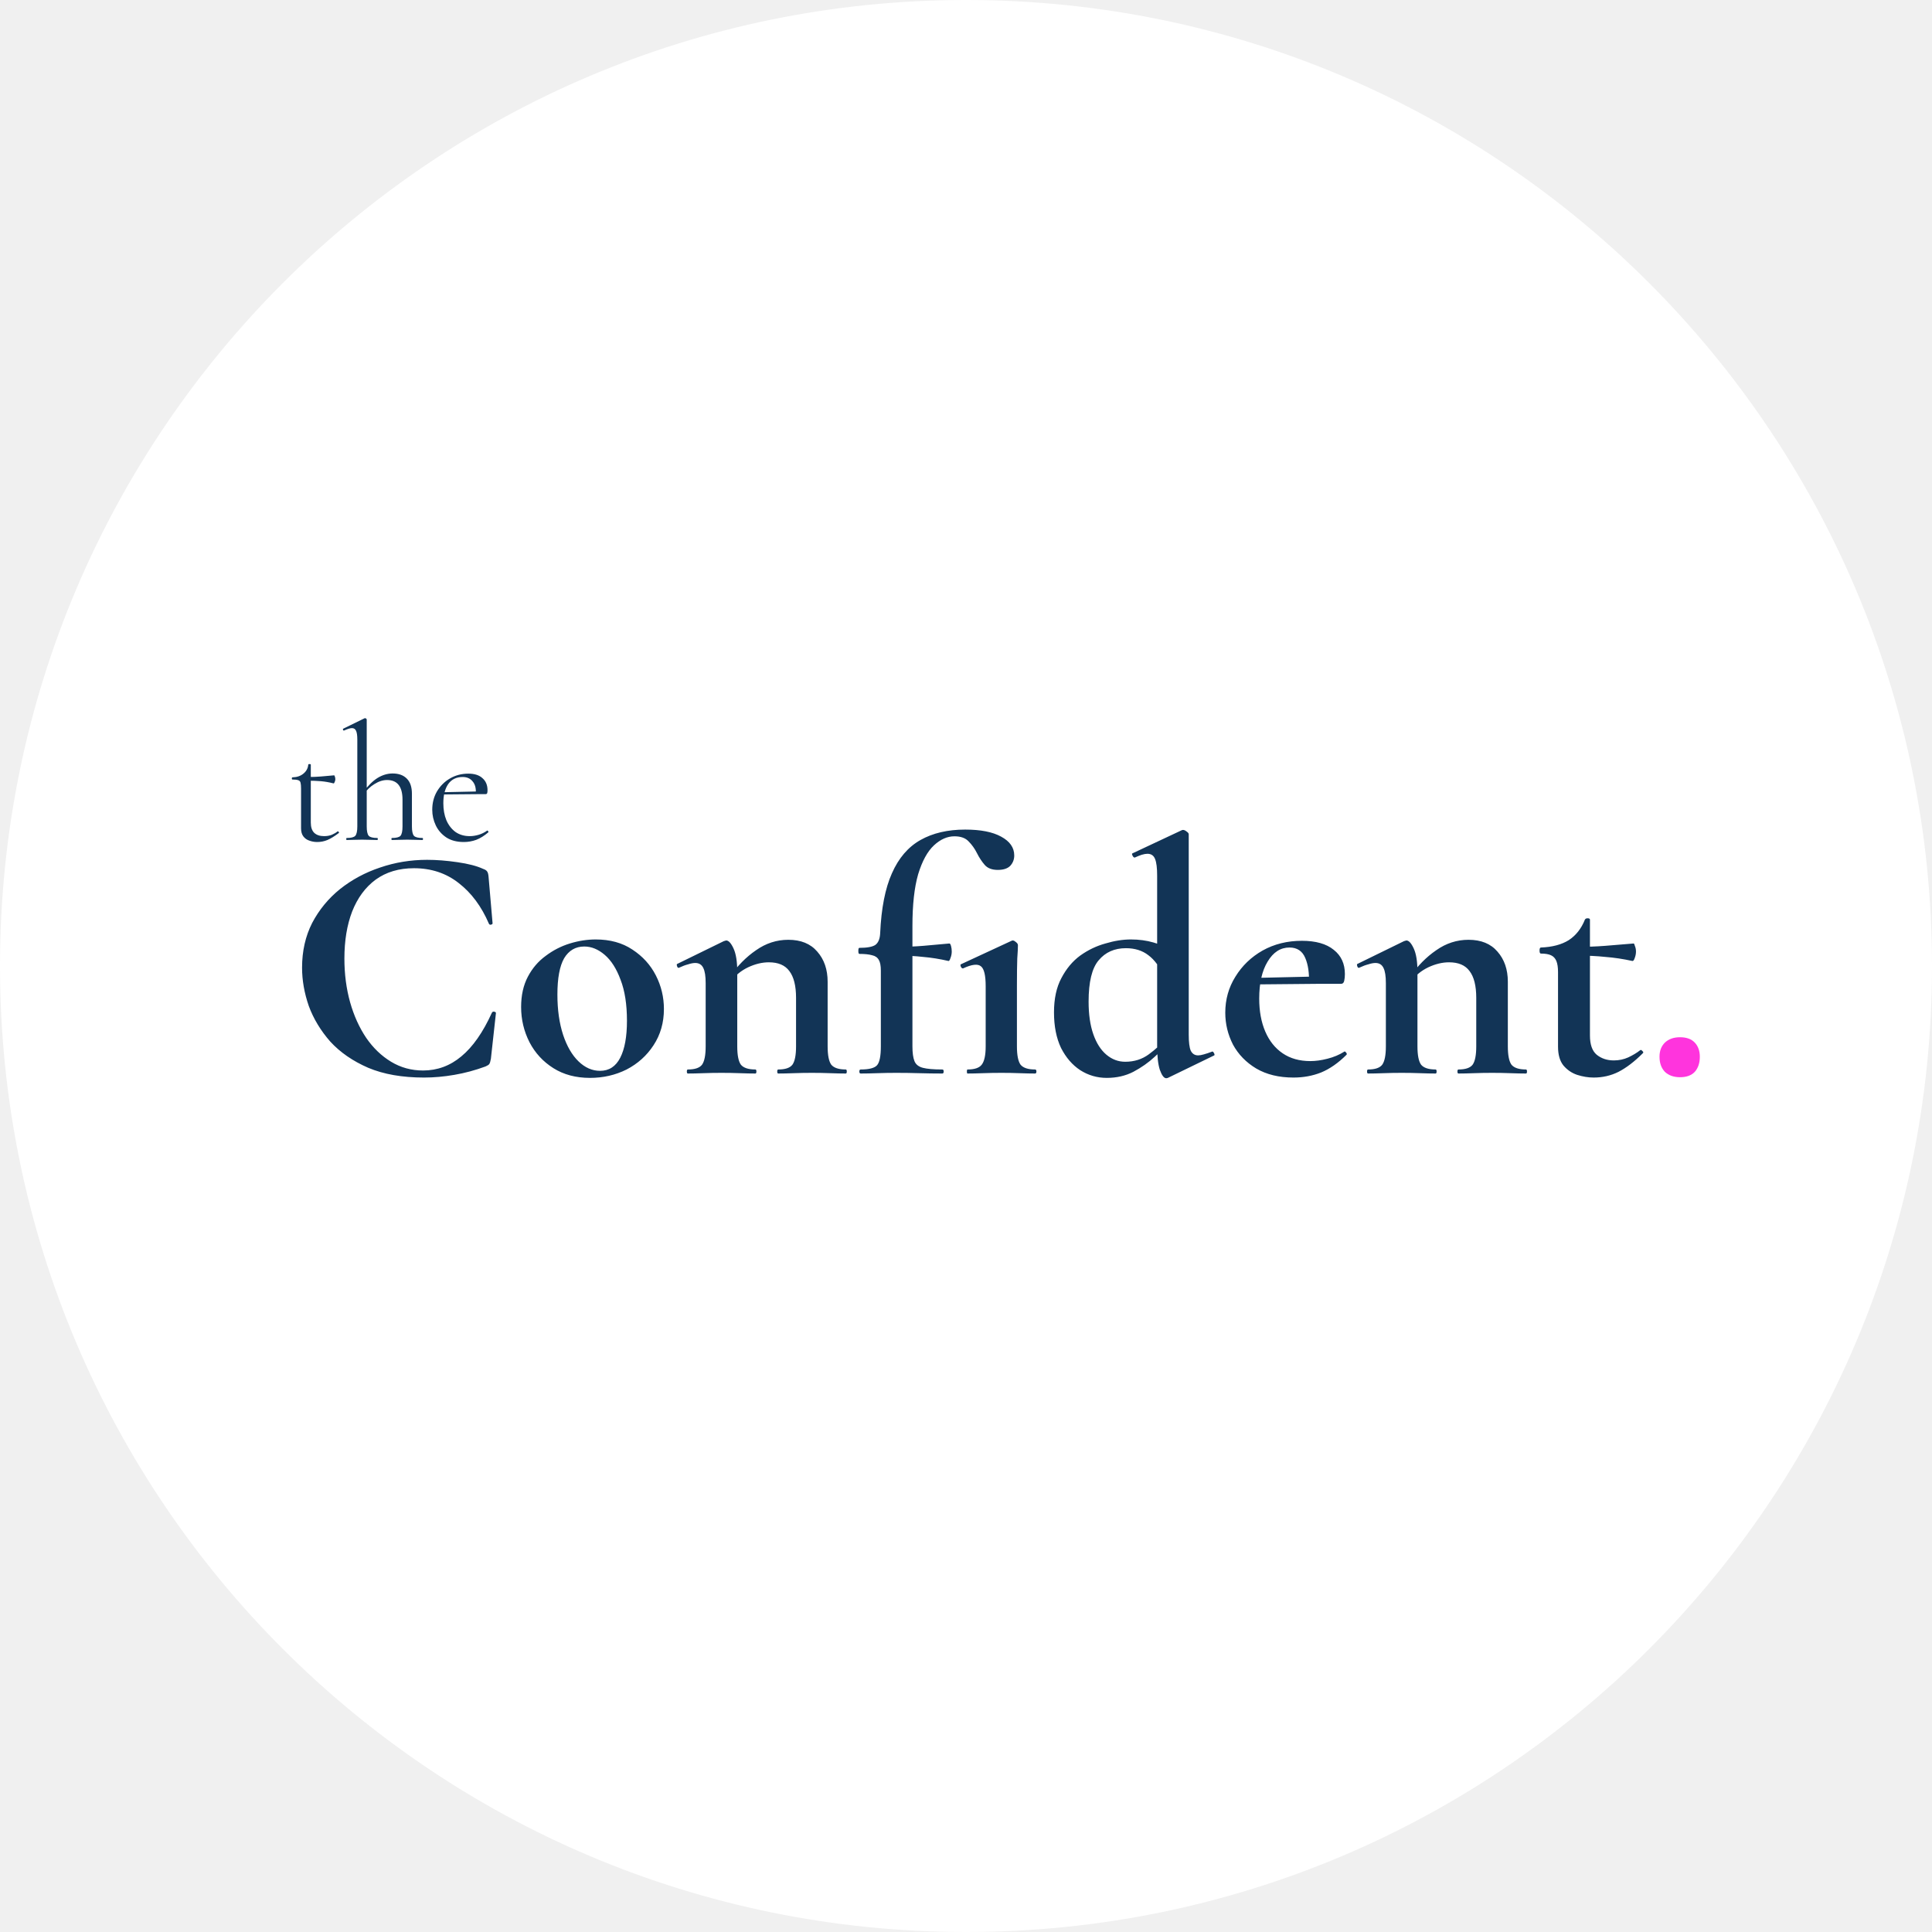
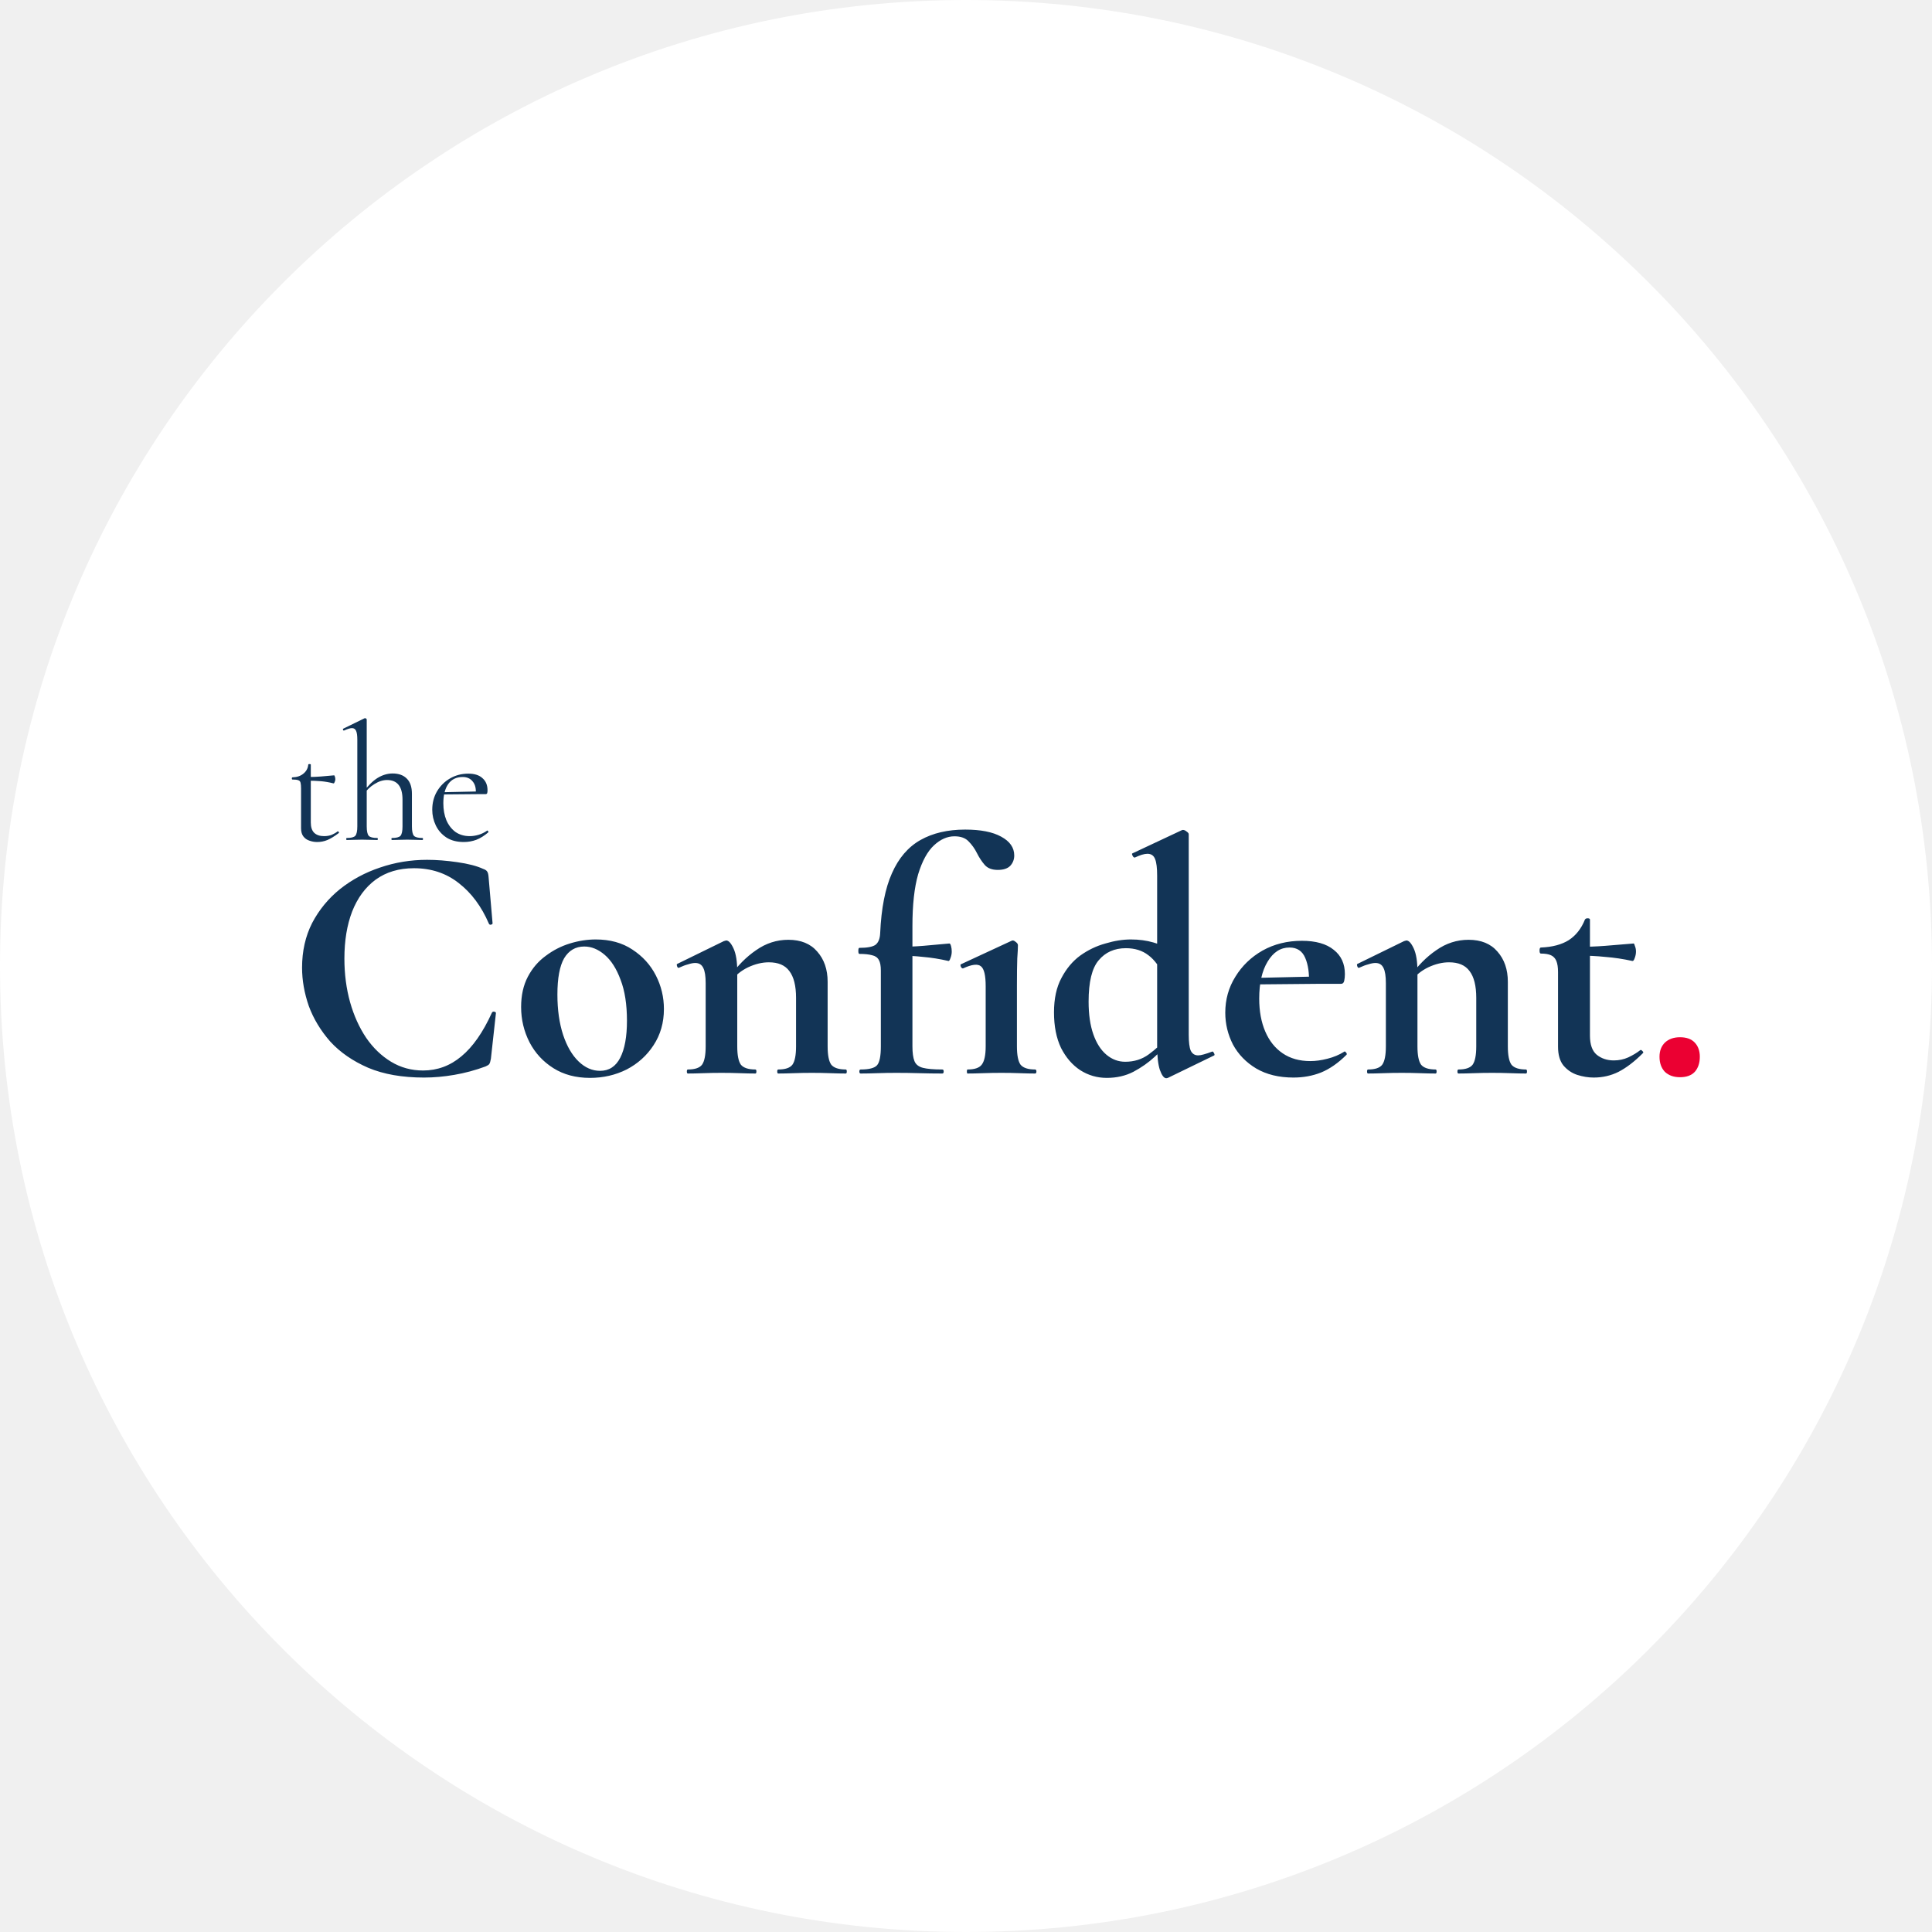
<svg xmlns="http://www.w3.org/2000/svg" viewBox="0 0 1150 1150" fill="none">
  <circle cx="575" cy="575" r="575" fill="white" />
  <path d="M188.8 501.2C187.2 501.2 185.667 500.933 184.2 500.4C182.733 499.933 181.533 499.1 180.6 497.9C179.667 496.7 179.2 495.067 179.2 493V469.5C179.2 467.9 179.1 466.7 178.9 465.9C178.7 465.1 178.233 464.6 177.5 464.4C176.767 464.133 175.633 464 174.1 464C173.833 464 173.7 463.8 173.7 463.4C173.7 462.933 173.833 462.7 174.1 462.7C176.767 462.633 178.933 461.9 180.6 460.5C182.333 459.1 183.3 457.3 183.5 455.1C183.5 454.9 183.733 454.8 184.2 454.8C184.733 454.8 185 454.9 185 455.1V489.6C185 492.333 185.667 494.367 187 495.7C188.4 497.033 190.367 497.7 192.9 497.7C194.633 497.7 196.167 497.433 197.5 496.9C198.9 496.3 200.033 495.633 200.9 494.9C201.167 494.767 201.4 494.867 201.6 495.2C201.867 495.467 201.867 495.7 201.6 495.9C199.133 497.767 196.9 499.133 194.9 500C192.967 500.8 190.933 501.2 188.8 501.2ZM198.5 466.3C195.9 465.633 193.4 465.2 191 465C188.6 464.8 186.033 464.7 183.3 464.7V462.5C185.967 462.5 188.533 462.4 191 462.2C193.467 462 196.1 461.767 198.9 461.5C199.033 461.5 199.167 461.733 199.3 462.2C199.5 462.667 199.6 463.233 199.6 463.9C199.6 464.367 199.467 464.9 199.2 465.5C199 466.1 198.767 466.367 198.5 466.3ZM206.389 500C206.189 500 206.089 499.8 206.089 499.4C206.089 499 206.189 498.8 206.389 498.8C208.989 498.8 210.689 498.367 211.489 497.5C212.289 496.567 212.689 494.7 212.689 491.9V440.2C212.689 437.867 212.456 436.167 211.989 435.1C211.522 433.967 210.689 433.4 209.489 433.4C208.489 433.4 206.956 433.867 204.889 434.8C204.622 434.933 204.389 434.833 204.189 434.5C204.056 434.1 204.122 433.833 204.389 433.7L217.089 427.5C217.222 427.5 217.289 427.5 217.289 427.5C217.289 427.5 217.322 427.5 217.389 427.5C217.589 427.5 217.789 427.6 217.989 427.8C218.189 427.933 218.289 428.1 218.289 428.3V491.9C218.289 494.7 218.689 496.567 219.489 497.5C220.289 498.367 221.989 498.8 224.589 498.8C224.789 498.8 224.889 499 224.889 499.4C224.889 499.8 224.789 500 224.589 500C223.389 500 222.022 499.967 220.489 499.9C218.956 499.833 217.289 499.8 215.489 499.8C213.756 499.8 212.089 499.833 210.489 499.9C208.889 499.967 207.522 500 206.389 500ZM233.289 500C233.089 500 232.989 499.8 232.989 499.4C232.989 499 233.089 498.8 233.289 498.8C235.889 498.8 237.589 498.367 238.389 497.5C239.189 496.567 239.589 494.7 239.589 491.9V476C239.589 468.2 236.522 464.3 230.389 464.3C227.922 464.3 225.422 465.1 222.889 466.7C220.356 468.233 218.189 470.333 216.389 473L215.989 471.8C218.922 467.8 221.822 464.9 224.689 463.1C227.622 461.3 230.622 460.4 233.689 460.4C237.356 460.4 240.189 461.433 242.189 463.5C244.189 465.5 245.189 468.5 245.189 472.5V491.9C245.189 494.7 245.589 496.567 246.389 497.5C247.189 498.367 248.889 498.8 251.489 498.8C251.689 498.8 251.789 499 251.789 499.4C251.789 499.8 251.689 500 251.489 500C250.289 500 248.922 499.967 247.389 499.9C245.856 499.833 244.189 499.8 242.389 499.8C240.656 499.8 238.989 499.833 237.389 499.9C235.789 499.967 234.422 500 233.289 500ZM276.091 501.2C271.958 501.2 268.491 500.3 265.691 498.5C262.891 496.633 260.791 494.233 259.391 491.3C257.991 488.367 257.291 485.267 257.291 482C257.291 477.933 258.225 474.3 260.091 471.1C262.025 467.833 264.591 465.267 267.791 463.4C271.058 461.467 274.725 460.5 278.791 460.5C282.458 460.5 285.258 461.4 287.191 463.2C289.191 464.933 290.191 467.333 290.191 470.4C290.191 471.133 290.125 471.7 289.991 472.1C289.858 472.5 289.525 472.7 288.991 472.7H283.191C283.458 469.433 282.858 466.933 281.391 465.2C279.991 463.4 277.991 462.5 275.391 462.5C271.658 462.5 268.791 463.9 266.791 466.7C264.858 469.5 263.891 473.3 263.891 478.1C263.891 481.9 264.491 485.267 265.691 488.2C266.958 491.133 268.758 493.467 271.091 495.2C273.491 496.867 276.325 497.7 279.591 497.7C281.325 497.7 283.091 497.433 284.891 496.9C286.691 496.367 288.391 495.533 289.991 494.4C290.125 494.267 290.291 494.367 290.491 494.7C290.758 494.967 290.825 495.2 290.691 495.4C288.291 497.467 285.891 498.967 283.491 499.9C281.091 500.767 278.625 501.2 276.091 501.2ZM262.091 472.9L261.991 471.6L284.791 471.1V472.7L262.091 472.9Z" fill="#123456" />
  <path d="M254.2 511.8C259.8 511.8 265.8 512.267 272.2 513.2C278.733 514.133 283.867 515.467 287.6 517.2C288.8 517.6 289.6 518.133 290 518.8C290.4 519.333 290.667 520.333 290.8 521.8L293.2 549.6C293.2 550 292.867 550.267 292.2 550.4C291.667 550.533 291.267 550.333 291 549.8C286.6 539.533 280.6 531.467 273 525.6C265.533 519.733 256.667 516.8 246.4 516.8C237.467 516.8 229.867 519.067 223.6 523.6C217.467 528.133 212.8 534.467 209.6 542.6C206.533 550.6 205 559.933 205 570.6C205 579.8 206.133 588.467 208.4 596.6C210.667 604.6 213.867 611.667 218 617.8C222.133 623.8 227.067 628.533 232.8 632C238.533 635.467 244.867 637.2 251.8 637.2C260.333 637.2 267.933 634.4 274.6 628.8C281.4 623.2 287.467 614.533 292.8 602.8C293.067 602.267 293.533 602.067 294.2 602.2C294.867 602.333 295.2 602.6 295.2 603L292.2 630.2C291.933 631.8 291.6 632.867 291.2 633.4C290.933 633.8 290.2 634.267 289 634.8C282.867 637.067 276.667 638.733 270.4 639.8C264.267 640.867 258.267 641.4 252.4 641.4C239.467 641.4 228.4 639.467 219.2 635.6C210 631.6 202.467 626.4 196.6 620C190.867 613.467 186.6 606.4 183.8 598.8C181.133 591.067 179.8 583.467 179.8 576C179.8 566.133 181.8 557.267 185.8 549.4C189.933 541.533 195.467 534.8 202.4 529.2C209.467 523.6 217.4 519.333 226.2 516.4C235.133 513.333 244.467 511.8 254.2 511.8ZM351.189 641.6C342.789 641.6 335.522 639.667 329.389 635.8C323.256 631.933 318.522 626.8 315.189 620.4C311.856 613.867 310.189 606.867 310.189 599.4C310.189 592.467 311.522 586.467 314.189 581.4C316.856 576.333 320.389 572.2 324.789 569C329.189 565.667 333.989 563.2 339.189 561.6C344.389 560 349.522 559.2 354.589 559.2C363.122 559.2 370.389 561.2 376.389 565.2C382.522 569.2 387.189 574.333 390.389 580.6C393.589 586.867 395.189 593.533 395.189 600.6C395.189 608.733 393.122 615.933 388.989 622.2C384.989 628.333 379.656 633.133 372.989 636.6C366.322 639.933 359.056 641.6 351.189 641.6ZM357.189 637.4C362.522 637.4 366.522 634.8 369.189 629.6C371.856 624.4 373.189 617.067 373.189 607.6C373.189 597.867 371.922 589.733 369.389 583.2C366.989 576.667 363.856 571.733 359.989 568.4C356.122 565.067 352.056 563.4 347.789 563.4C342.589 563.4 338.589 565.733 335.789 570.4C333.122 575.067 331.789 582.267 331.789 592C331.789 601.067 332.922 609.067 335.189 616C337.456 622.8 340.522 628.067 344.389 631.8C348.256 635.533 352.522 637.4 357.189 637.4ZM463.241 639C462.841 639 462.641 638.6 462.641 637.8C462.641 637 462.841 636.6 463.241 636.6C467.374 636.6 470.174 635.667 471.641 633.8C473.107 631.8 473.841 628.133 473.841 622.8V594C473.841 586.8 472.507 581.467 469.841 578C467.307 574.533 463.241 572.8 457.641 572.8C453.641 572.8 449.507 573.8 445.241 575.8C441.107 577.8 437.774 580.533 435.241 584L434.241 581.6C438.907 574.933 444.174 569.6 450.041 565.6C455.907 561.467 462.307 559.4 469.241 559.4C476.707 559.4 482.441 561.733 486.441 566.4C490.574 571.067 492.641 577.067 492.641 584.4V622.8C492.641 628.133 493.374 631.8 494.841 633.8C496.441 635.667 499.307 636.6 503.441 636.6C503.841 636.6 504.041 637 504.041 637.8C504.041 638.6 503.841 639 503.441 639C500.774 639 497.707 638.933 494.241 638.8C490.774 638.667 487.107 638.6 483.241 638.6C479.507 638.6 475.907 638.667 472.441 638.8C468.974 638.933 465.907 639 463.241 639ZM409.441 639C409.041 639 408.841 638.6 408.841 637.8C408.841 637 409.041 636.6 409.441 636.6C413.574 636.6 416.374 635.667 417.841 633.8C419.307 631.8 420.041 628.133 420.041 622.8V585.2C420.041 581.067 419.574 578.067 418.641 576.2C417.707 574.2 416.107 573.2 413.841 573.2C412.641 573.2 411.241 573.467 409.641 574C408.041 574.4 406.241 575.067 404.241 576C403.707 576.267 403.307 576 403.041 575.2C402.774 574.4 402.774 573.933 403.041 573.8L430.841 560.2C431.641 559.933 432.107 559.8 432.241 559.8C433.707 559.8 435.174 561.4 436.641 564.6C438.107 567.8 438.841 572.4 438.841 578.4V622.8C438.841 628.133 439.574 631.8 441.041 633.8C442.641 635.667 445.507 636.6 449.641 636.6C450.041 636.6 450.241 637 450.241 637.8C450.241 638.6 450.041 639 449.641 639C446.974 639 443.907 638.933 440.441 638.8C436.974 638.667 433.307 638.6 429.441 638.6C425.707 638.6 422.107 638.667 418.641 638.8C415.174 638.933 412.107 639 409.441 639ZM512.314 639C511.781 639 511.514 638.6 511.514 637.8C511.514 637 511.781 636.6 512.314 636.6C517.381 636.6 520.647 635.733 522.114 634C523.581 632.267 524.314 628.533 524.314 622.8V577.8C524.314 574.867 523.914 572.733 523.114 571.4C522.314 569.933 520.981 569 519.114 568.6C517.247 568.067 514.714 567.8 511.514 567.8C511.114 567.8 510.914 567.2 510.914 566C510.914 564.8 511.114 564.2 511.514 564.2C516.181 564.2 519.381 563.6 521.114 562.4C522.847 561.067 523.781 558.733 523.914 555.4C524.581 540.6 526.914 528.733 530.914 519.8C534.914 510.733 540.581 504.133 547.914 500C555.247 495.867 564.114 493.8 574.514 493.8C583.714 493.8 590.847 495.2 595.914 498C601.114 500.8 603.714 504.533 603.714 509.2C603.714 511.6 602.914 513.667 601.314 515.4C599.714 517 597.247 517.8 593.914 517.8C590.447 517.8 587.847 516.8 586.114 514.8C584.381 512.8 582.847 510.467 581.514 507.8C580.181 505.133 578.514 502.8 576.514 500.8C574.647 498.8 571.847 497.8 568.114 497.8C563.847 497.8 559.781 499.6 555.914 503.2C552.047 506.8 548.914 512.533 546.514 520.4C544.247 528.267 543.114 538.533 543.114 551.2V622.8C543.114 626.667 543.514 629.6 544.314 631.6C545.114 633.6 546.781 634.933 549.314 635.6C551.847 636.267 555.714 636.6 560.914 636.6C561.447 636.6 561.714 637 561.714 637.8C561.714 638.6 561.447 639 560.914 639C556.247 639 551.647 638.933 547.114 638.8C542.714 638.667 538.181 638.6 533.514 638.6C529.647 638.6 525.847 638.667 522.114 638.8C518.514 638.933 515.247 639 512.314 639ZM564.514 572C559.314 570.8 554.314 570 549.514 569.6C544.847 569.067 539.847 568.8 534.514 568.8V563.6C539.581 563.6 544.581 563.4 549.514 563C554.447 562.6 559.647 562.133 565.114 561.6C565.514 561.6 565.847 562.133 566.114 563.2C566.381 564.133 566.514 565.2 566.514 566.4C566.514 567.733 566.247 569.067 565.714 570.4C565.314 571.6 564.914 572.133 564.514 572ZM575.914 639C575.647 639 575.514 638.6 575.514 637.8C575.514 637 575.647 636.6 575.914 636.6C580.047 636.6 582.847 635.667 584.314 633.8C585.914 631.8 586.714 628.133 586.714 622.8V587C586.714 580.6 585.781 576.667 583.914 575.2C582.047 573.6 578.514 574 573.314 576.4C572.781 576.533 572.314 576.2 571.914 575.4C571.647 574.6 571.647 574.133 571.914 574L602.114 560C602.781 559.6 603.581 559.8 604.514 560.6C605.447 561.267 605.914 561.933 605.914 562.6C605.914 564.2 605.781 566.867 605.514 570.6C605.381 574.333 605.314 579.667 605.314 586.6V622.8C605.314 628.133 606.047 631.8 607.514 633.8C609.114 635.667 611.981 636.6 616.114 636.6C616.647 636.6 616.914 637 616.914 637.8C616.914 638.6 616.647 639 616.114 639C613.447 639 610.381 638.933 606.914 638.8C603.581 638.667 599.981 638.6 596.114 638.6C592.247 638.6 588.581 638.667 585.114 638.8C581.647 638.933 578.581 639 575.914 639ZM658.777 641.6C653.043 641.6 647.777 640.067 642.977 637C638.31 633.933 634.51 629.533 631.577 623.8C628.777 617.933 627.377 610.867 627.377 602.6C627.377 594.467 628.843 587.667 631.777 582.2C634.71 576.6 638.443 572.133 642.977 568.8C647.643 565.467 652.643 563.067 657.977 561.6C663.31 560 668.377 559.2 673.177 559.2C677.977 559.2 682.443 559.8 686.577 561C690.71 562.2 694.443 563.667 697.777 565.4L693.177 581.6C690.377 575.6 687.177 571.267 683.577 568.6C679.977 565.8 675.51 564.4 670.177 564.4C663.377 564.4 657.977 566.8 653.977 571.6C649.977 576.267 647.977 584.467 647.977 596.2C647.977 603.8 648.91 610.267 650.777 615.6C652.643 620.933 655.243 625 658.577 627.8C661.91 630.6 665.643 632 669.777 632C675.11 632 679.777 630.533 683.777 627.6C687.777 624.667 691.643 621.133 695.377 617L697.377 618.8C694.577 622 691.243 625.4 687.377 629C683.643 632.467 679.377 635.467 674.577 638C669.91 640.4 664.643 641.6 658.777 641.6ZM707.577 496.6V615.8C707.577 620.333 707.977 623.533 708.777 625.4C709.71 627.267 711.177 628.2 713.177 628.2C714.11 628.2 715.243 628 716.577 627.6C718.043 627.2 719.643 626.667 721.377 626C721.777 625.733 722.177 626 722.577 626.8C722.977 627.467 723.043 627.933 722.777 628.2L695.177 641.6C694.777 641.733 694.443 641.8 694.177 641.8C692.843 641.8 691.577 640.133 690.377 636.8C689.31 633.467 688.777 628.733 688.777 622.6V521.2C688.777 516.667 688.377 513.4 687.577 511.4C686.777 509.267 685.243 508.2 682.977 508.2C682.043 508.2 680.91 508.4 679.577 508.8C678.377 509.2 677.043 509.733 675.577 510.4C675.043 510.533 674.577 510.2 674.177 509.4C673.777 508.6 673.71 508.133 673.977 508L703.377 494.2C703.643 494.067 703.91 494 704.177 494C704.843 494 705.577 494.333 706.377 495C707.177 495.533 707.577 496.067 707.577 496.6ZM769.93 641.4C761.263 641.4 753.863 639.6 747.73 636C741.73 632.4 737.13 627.667 733.93 621.8C730.863 615.8 729.33 609.467 729.33 602.8C729.33 594.933 731.33 587.8 735.33 581.4C739.33 574.867 744.73 569.667 751.53 565.8C758.463 561.933 766.263 560 774.93 560C783.196 560 789.53 561.8 793.93 565.4C798.33 568.867 800.53 573.667 800.53 579.8C800.53 581.267 800.396 582.6 800.13 583.8C799.863 585 799.263 585.6 798.33 585.6H779.13C779.396 579.333 778.663 574.2 776.93 570.2C775.196 566.067 772.063 564 767.53 564C762.196 564 757.863 566.8 754.53 572.4C751.196 577.867 749.53 585.2 749.53 594.4C749.53 601.867 750.73 608.4 753.13 614C755.53 619.6 758.996 623.933 763.53 627C768.063 630.067 773.53 631.6 779.93 631.6C783.13 631.6 786.53 631.133 790.13 630.2C793.863 629.267 797.196 627.867 800.13 626C800.396 625.733 800.73 625.867 801.13 626.4C801.663 626.933 801.796 627.4 801.53 627.8C796.596 632.733 791.53 636.267 786.33 638.4C781.263 640.4 775.796 641.4 769.93 641.4ZM742.53 586L742.33 582.2L786.13 581.2V585.6L742.53 586ZM868.123 639C867.723 639 867.523 638.6 867.523 637.8C867.523 637 867.723 636.6 868.123 636.6C872.257 636.6 875.057 635.667 876.523 633.8C877.99 631.8 878.723 628.133 878.723 622.8V594C878.723 586.8 877.39 581.467 874.723 578C872.19 574.533 868.123 572.8 862.523 572.8C858.523 572.8 854.39 573.8 850.123 575.8C845.99 577.8 842.657 580.533 840.123 584L839.123 581.6C843.79 574.933 849.057 569.6 854.923 565.6C860.79 561.467 867.19 559.4 874.123 559.4C881.59 559.4 887.323 561.733 891.323 566.4C895.457 571.067 897.523 577.067 897.523 584.4V622.8C897.523 628.133 898.257 631.8 899.723 633.8C901.323 635.667 904.19 636.6 908.323 636.6C908.723 636.6 908.923 637 908.923 637.8C908.923 638.6 908.723 639 908.323 639C905.657 639 902.59 638.933 899.123 638.8C895.657 638.667 891.99 638.6 888.123 638.6C884.39 638.6 880.79 638.667 877.323 638.8C873.857 638.933 870.79 639 868.123 639ZM814.323 639C813.923 639 813.723 638.6 813.723 637.8C813.723 637 813.923 636.6 814.323 636.6C818.457 636.6 821.257 635.667 822.723 633.8C824.19 631.8 824.923 628.133 824.923 622.8V585.2C824.923 581.067 824.457 578.067 823.523 576.2C822.59 574.2 820.99 573.2 818.723 573.2C817.523 573.2 816.123 573.467 814.523 574C812.923 574.4 811.123 575.067 809.123 576C808.59 576.267 808.19 576 807.923 575.2C807.657 574.4 807.657 573.933 807.923 573.8L835.723 560.2C836.523 559.933 836.99 559.8 837.123 559.8C838.59 559.8 840.057 561.4 841.523 564.6C842.99 567.8 843.723 572.4 843.723 578.4V622.8C843.723 628.133 844.457 631.8 845.923 633.8C847.523 635.667 850.39 636.6 854.523 636.6C854.923 636.6 855.123 637 855.123 637.8C855.123 638.6 854.923 639 854.523 639C851.857 639 848.79 638.933 845.323 638.8C841.857 638.667 838.19 638.6 834.323 638.6C830.59 638.6 826.99 638.667 823.523 638.8C820.057 638.933 816.99 639 814.323 639ZM948.597 641.4C945.397 641.4 942.13 640.867 938.797 639.8C935.597 638.733 932.864 636.867 930.597 634.2C928.464 631.533 927.397 627.8 927.397 623V578.6C927.397 575.8 927.064 573.6 926.397 572C925.73 570.4 924.664 569.267 923.197 568.6C921.73 567.933 919.73 567.6 917.197 567.6C916.664 567.6 916.397 567 916.397 565.8C916.397 564.6 916.664 564 917.197 564C923.997 563.733 929.53 562.267 933.797 559.6C938.064 556.8 941.264 552.733 943.397 547.4C943.664 546.867 944.197 546.6 944.997 546.6C945.93 546.6 946.397 546.867 946.397 547.4V616.4C946.397 621.733 947.73 625.533 950.397 627.8C953.197 630.067 956.597 631.2 960.597 631.2C963.664 631.2 966.53 630.6 969.197 629.4C971.997 628.067 974.33 626.667 976.197 625.2C976.597 624.8 977.064 624.933 977.597 625.6C978.264 626.133 978.33 626.6 977.797 627C972.864 631.933 968.064 635.6 963.397 638C958.864 640.267 953.93 641.4 948.597 641.4ZM971.597 572C966.13 570.8 960.797 570 955.597 569.6C950.53 569.067 945.13 568.8 939.397 568.8V563.6C944.864 563.6 950.197 563.4 955.397 563C960.73 562.6 966.397 562.133 972.397 561.6C972.664 561.6 972.93 562.133 973.197 563.2C973.597 564.133 973.797 565.2 973.797 566.4C973.797 567.733 973.53 569.067 972.997 570.4C972.597 571.6 972.13 572.133 971.597 572Z" fill="#123456" />
-   <path d="M1000 641.2C996.267 641.2 993.267 640.133 991 638C988.867 635.733 987.8 632.733 987.8 629C987.8 625.533 988.867 622.733 991 620.6C993.267 618.467 996.267 617.4 1000 617.4C1003.87 617.4 1006.8 618.467 1008.8 620.6C1010.8 622.733 1011.8 625.533 1011.8 629C1011.8 632.733 1010.8 635.733 1008.8 638C1006.8 640.133 1003.87 641.2 1000 641.2Z" fill="#FF34DD" />
+   <path d="M1000 641.2C996.267 641.2 993.267 640.133 991 638C988.867 635.733 987.8 632.733 987.8 629C987.8 625.533 988.867 622.733 991 620.6C993.267 618.467 996.267 617.4 1000 617.4C1003.87 617.4 1006.8 618.467 1008.8 620.6C1010.8 622.733 1011.8 625.533 1011.8 629C1011.8 632.733 1010.8 635.733 1008.8 638C1006.8 640.133 1003.87 641.2 1000 641.2Z" fill="#eb0032" />
</svg>
